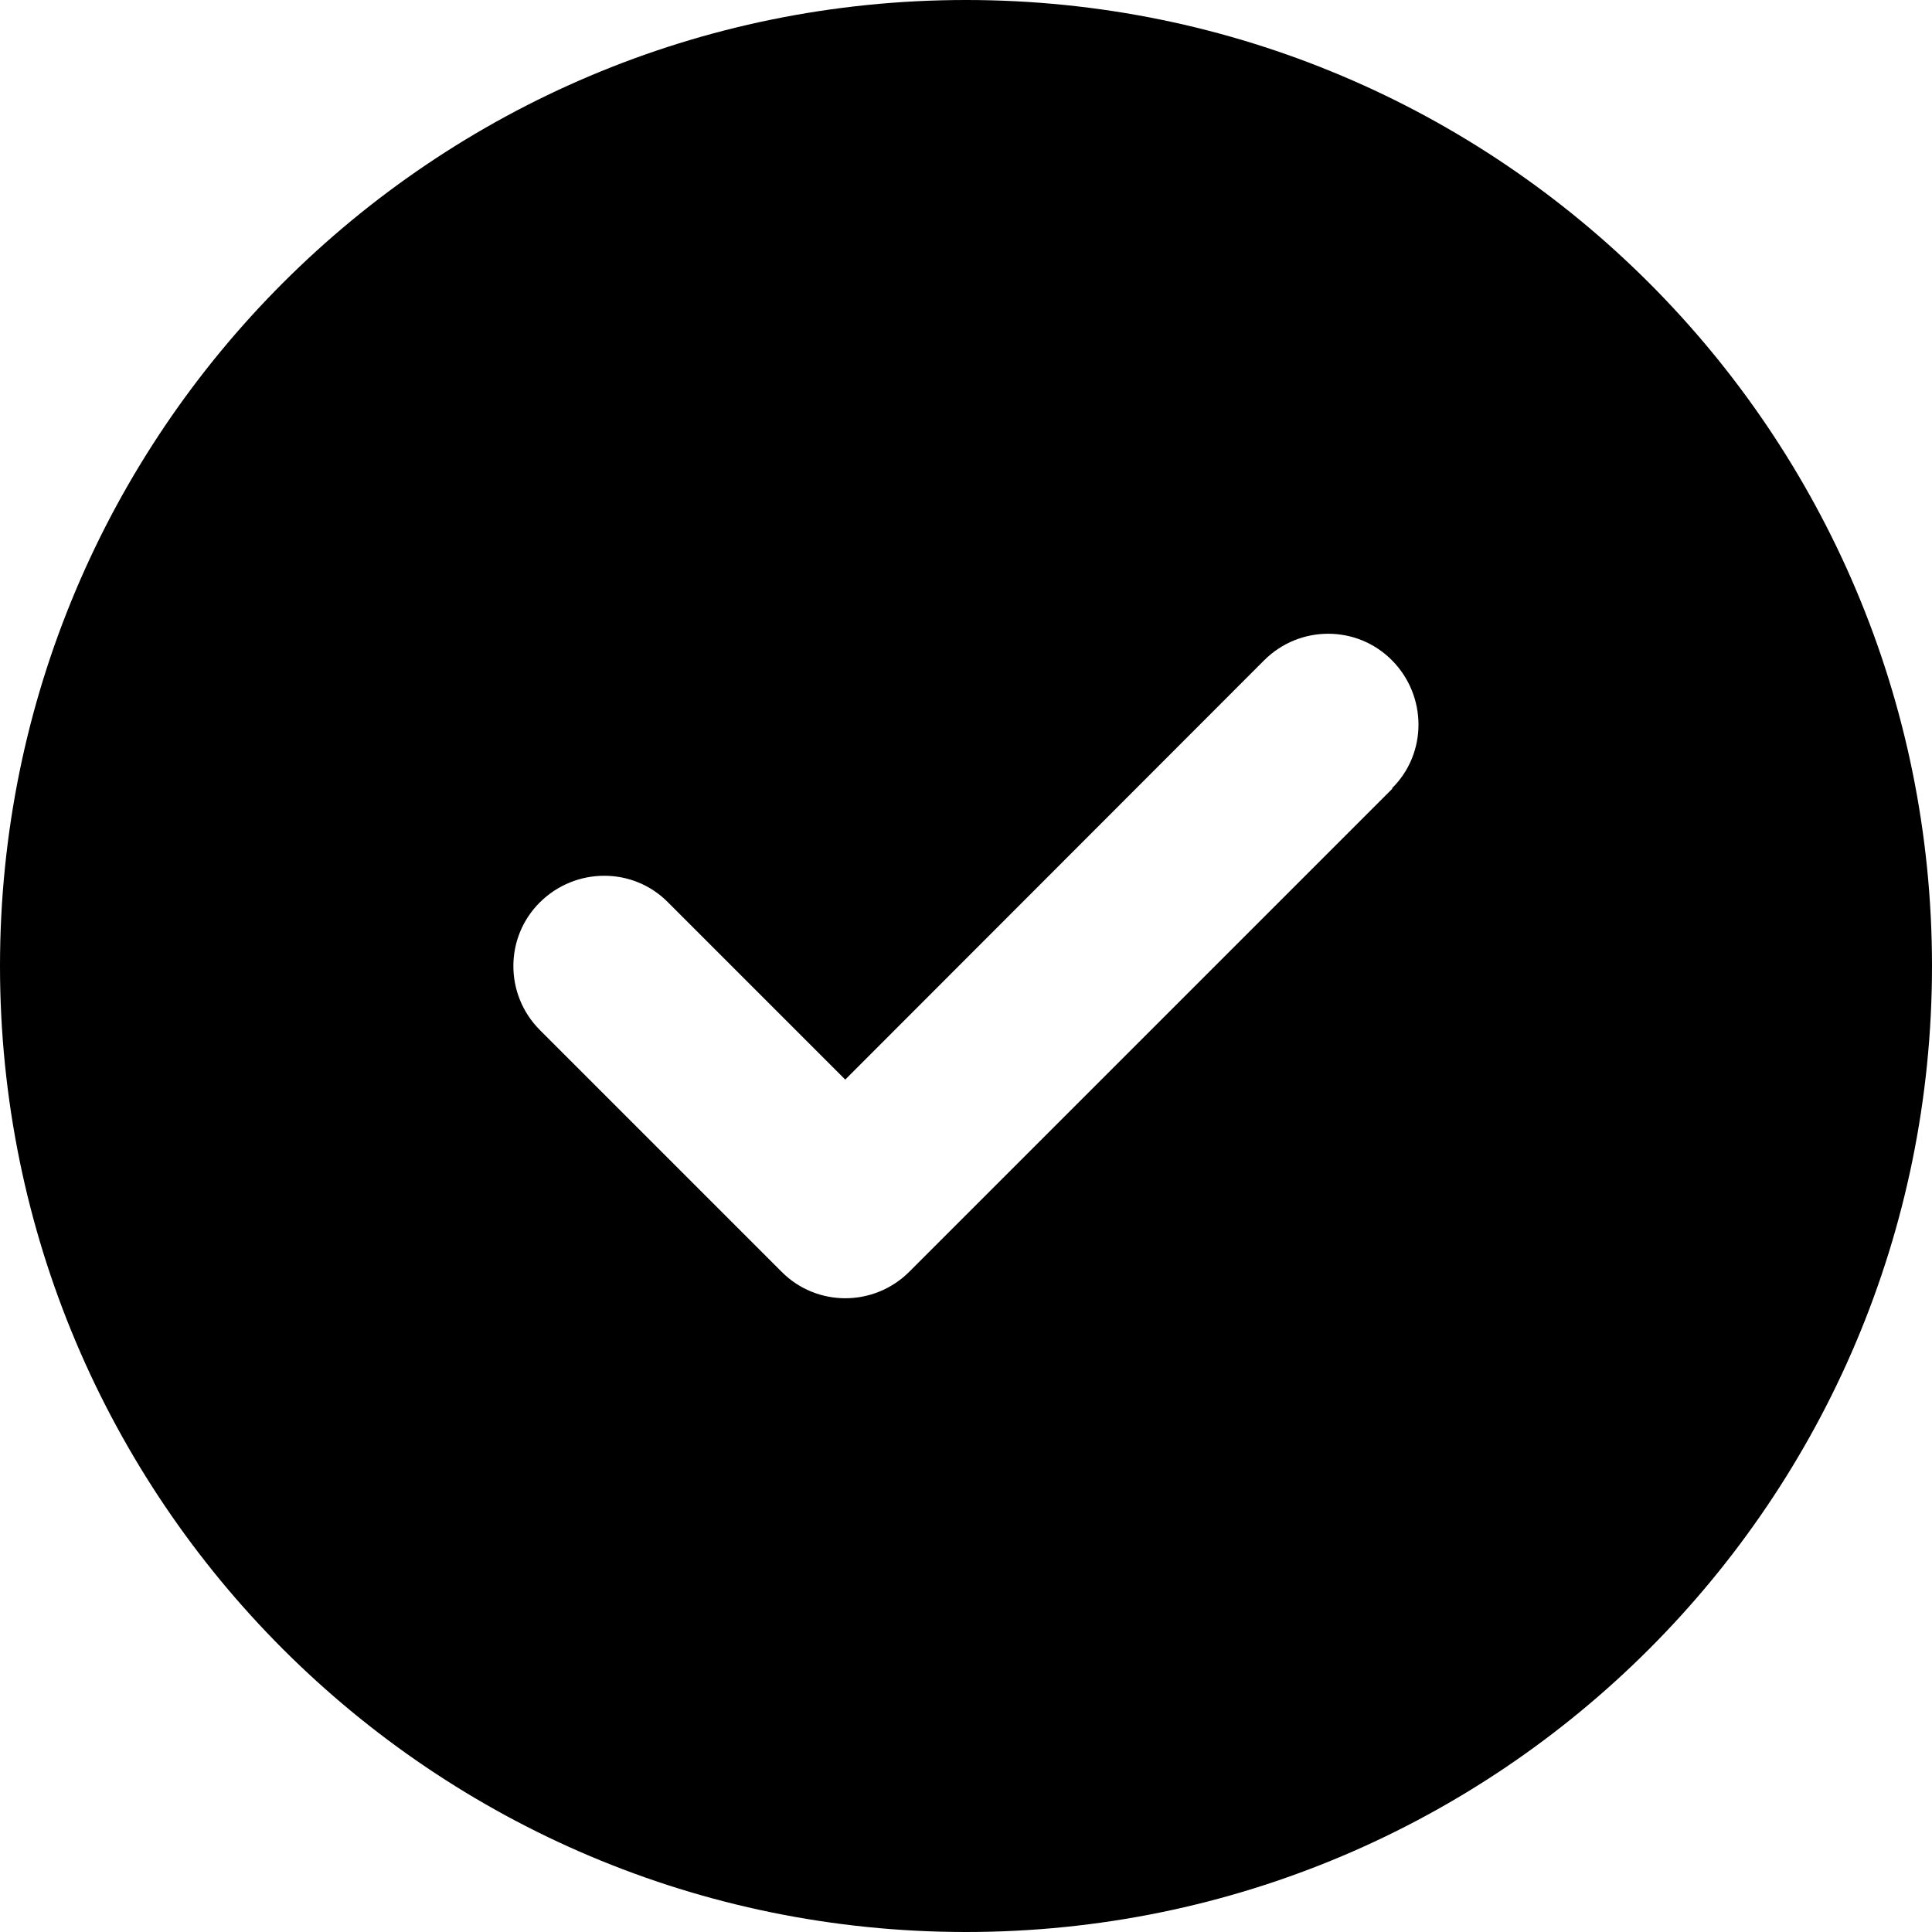
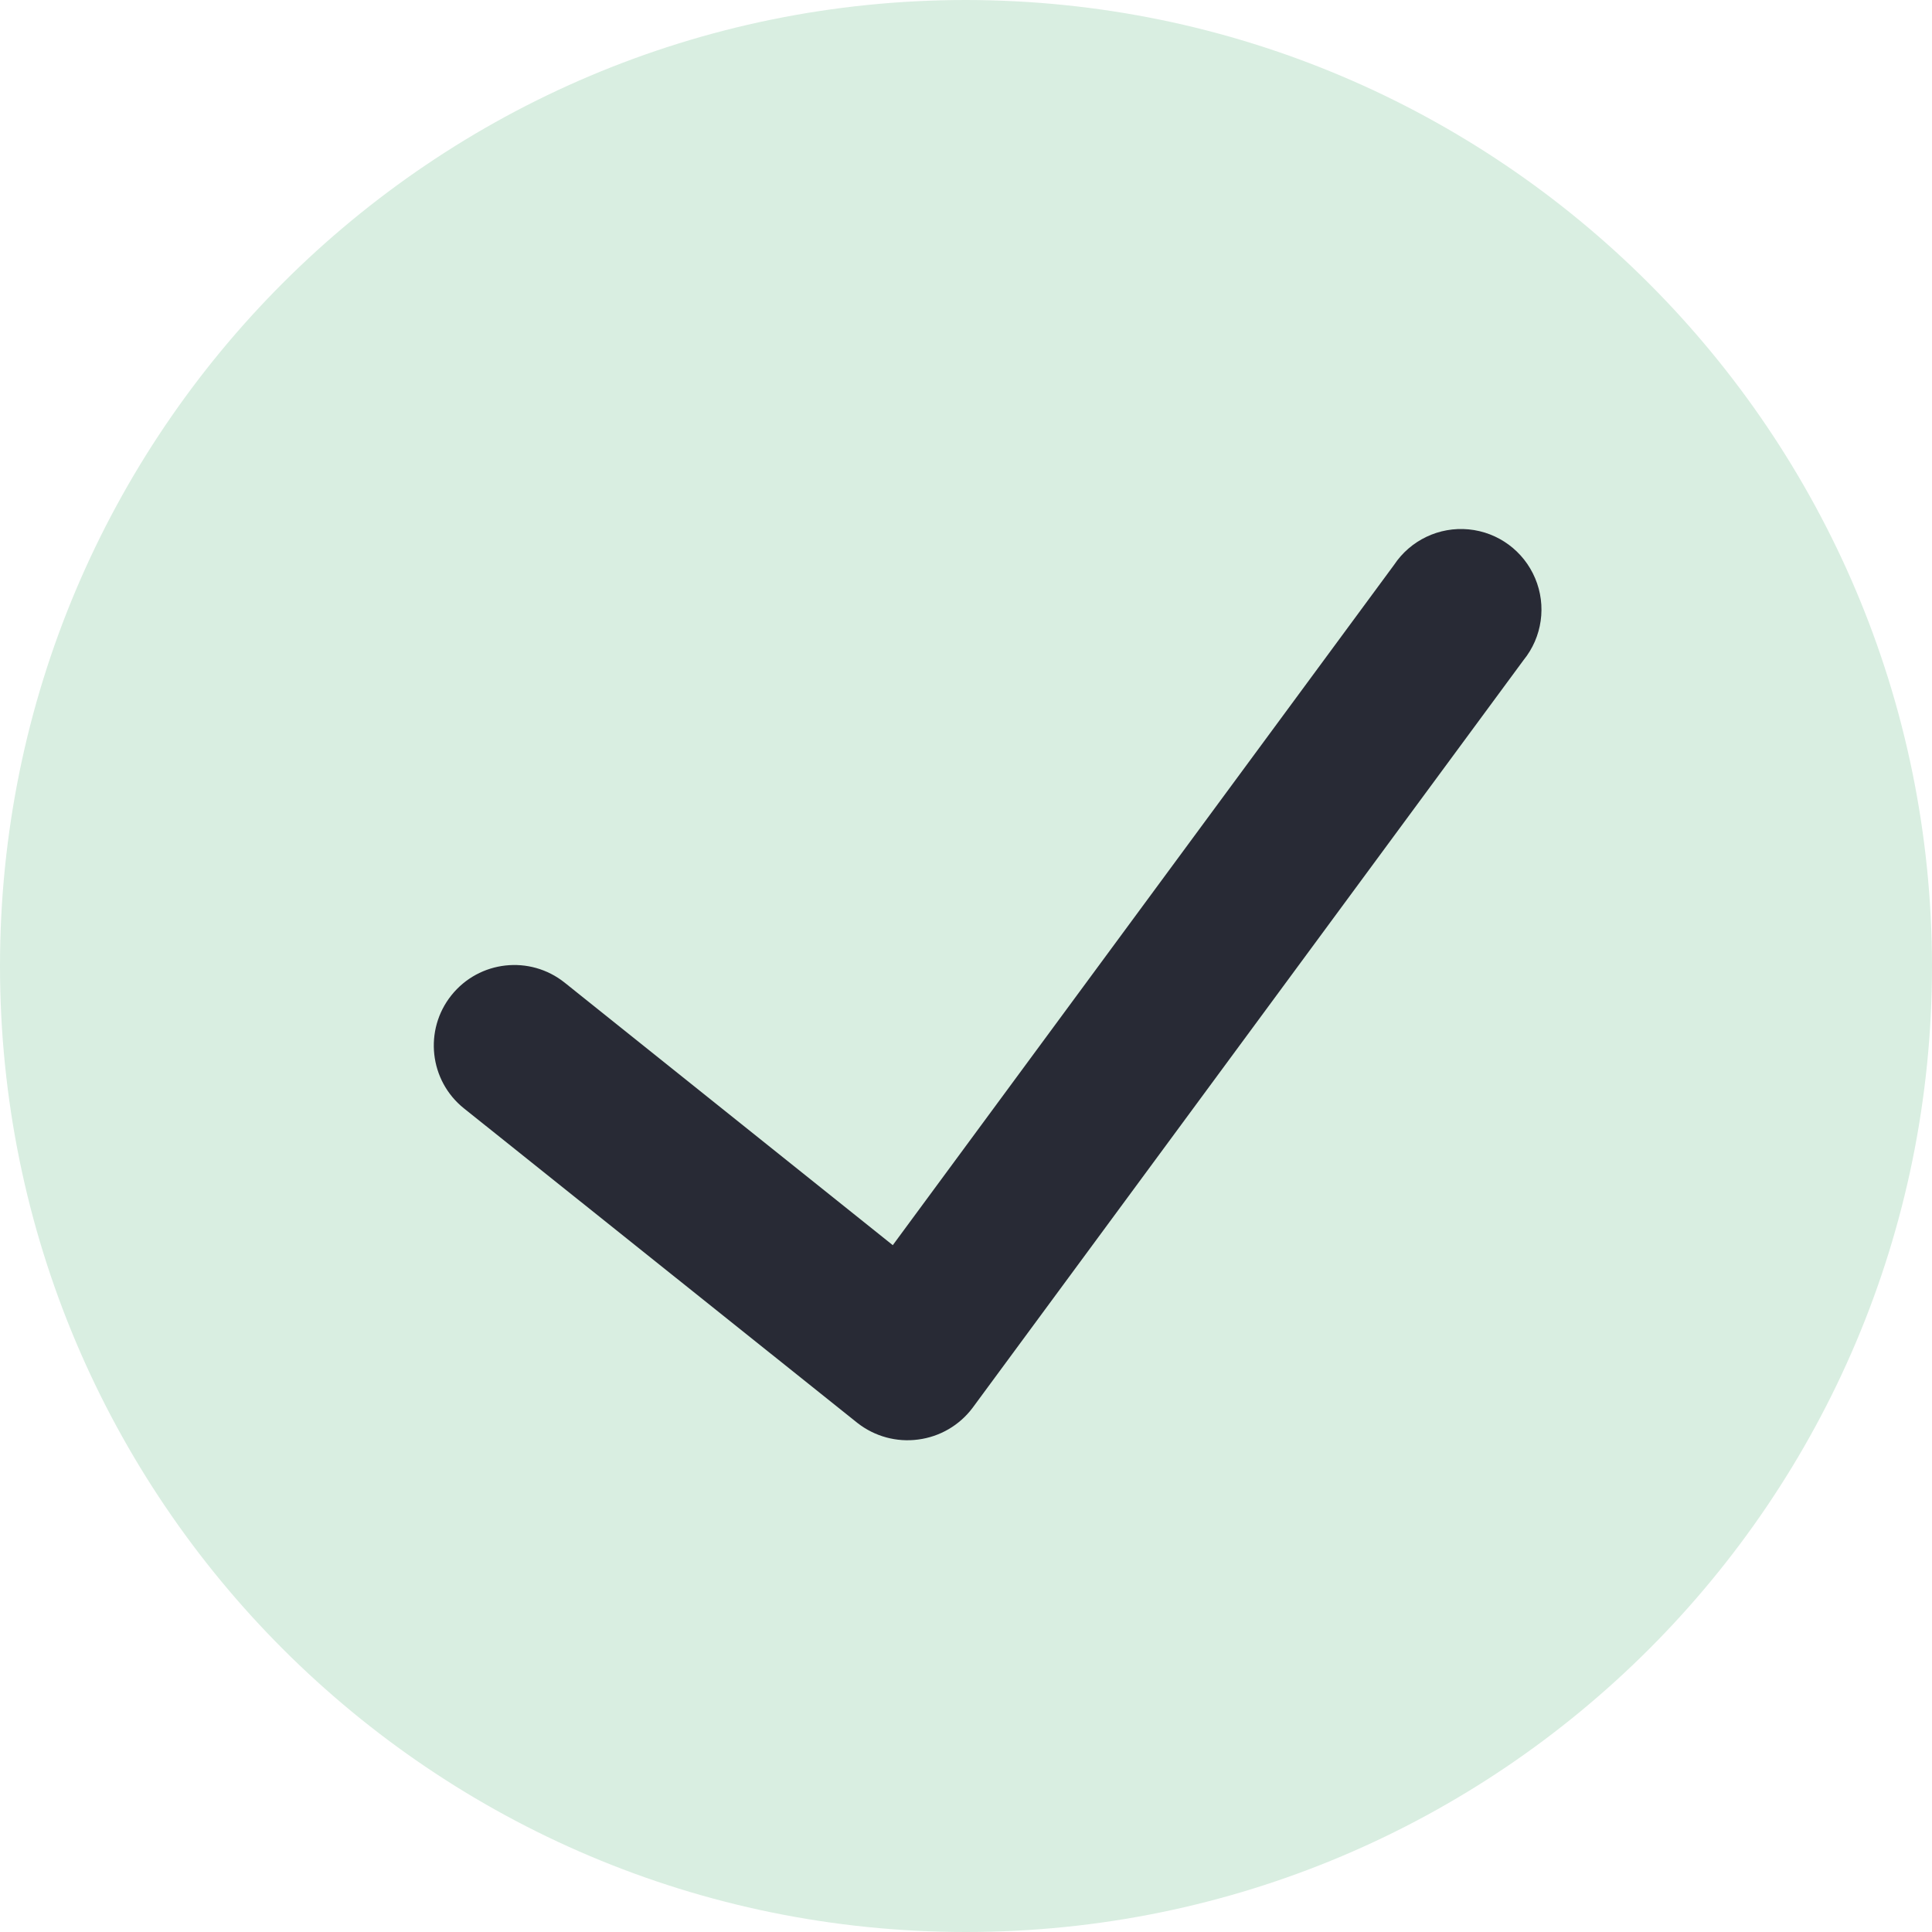
- <svg xmlns="http://www.w3.org/2000/svg" viewBox="0 0 512 512">
-   <path d="M256 512c141.4 0 256-114.6 256-256S397.4 0 256 0S0 114.6 0 256S114.6 512 256 512zM369 209L241 337c-9.4 9.4-24.6 9.4-33.9 0l-64-64c-9.4-9.4-9.4-24.6 0-33.9s24.6-9.4 33.9 0l47 47L335 175c9.4-9.4 24.6-9.4 33.9 0s9.4 24.6 0 33.9z" />
+ <svg xmlns="http://www.w3.org/2000/svg" width="20" height="20" viewBox="0 0 20 20" fill="none">
+   <path d="M10 0C4.477 0 0 4.477 0 10C0 15.523 4.477 20 10 20C15.523 20 20 15.523 20 10C19.994 4.48 15.52 0.006 10 0Z" fill="#D9EEE1" />
+   <path d="M15.772 6.833L10.068 14.574C9.932 14.755 9.729 14.873 9.505 14.902C9.281 14.932 9.055 14.87 8.877 14.731L4.803 11.474C4.444 11.187 4.386 10.662 4.673 10.303C4.961 9.943 5.485 9.885 5.845 10.172L9.242 12.89L14.431 5.848C14.601 5.592 14.898 5.451 15.203 5.48C15.509 5.509 15.773 5.704 15.892 5.987C16.011 6.269 15.965 6.595 15.772 6.833Z" fill="#282A35" />
</svg>
